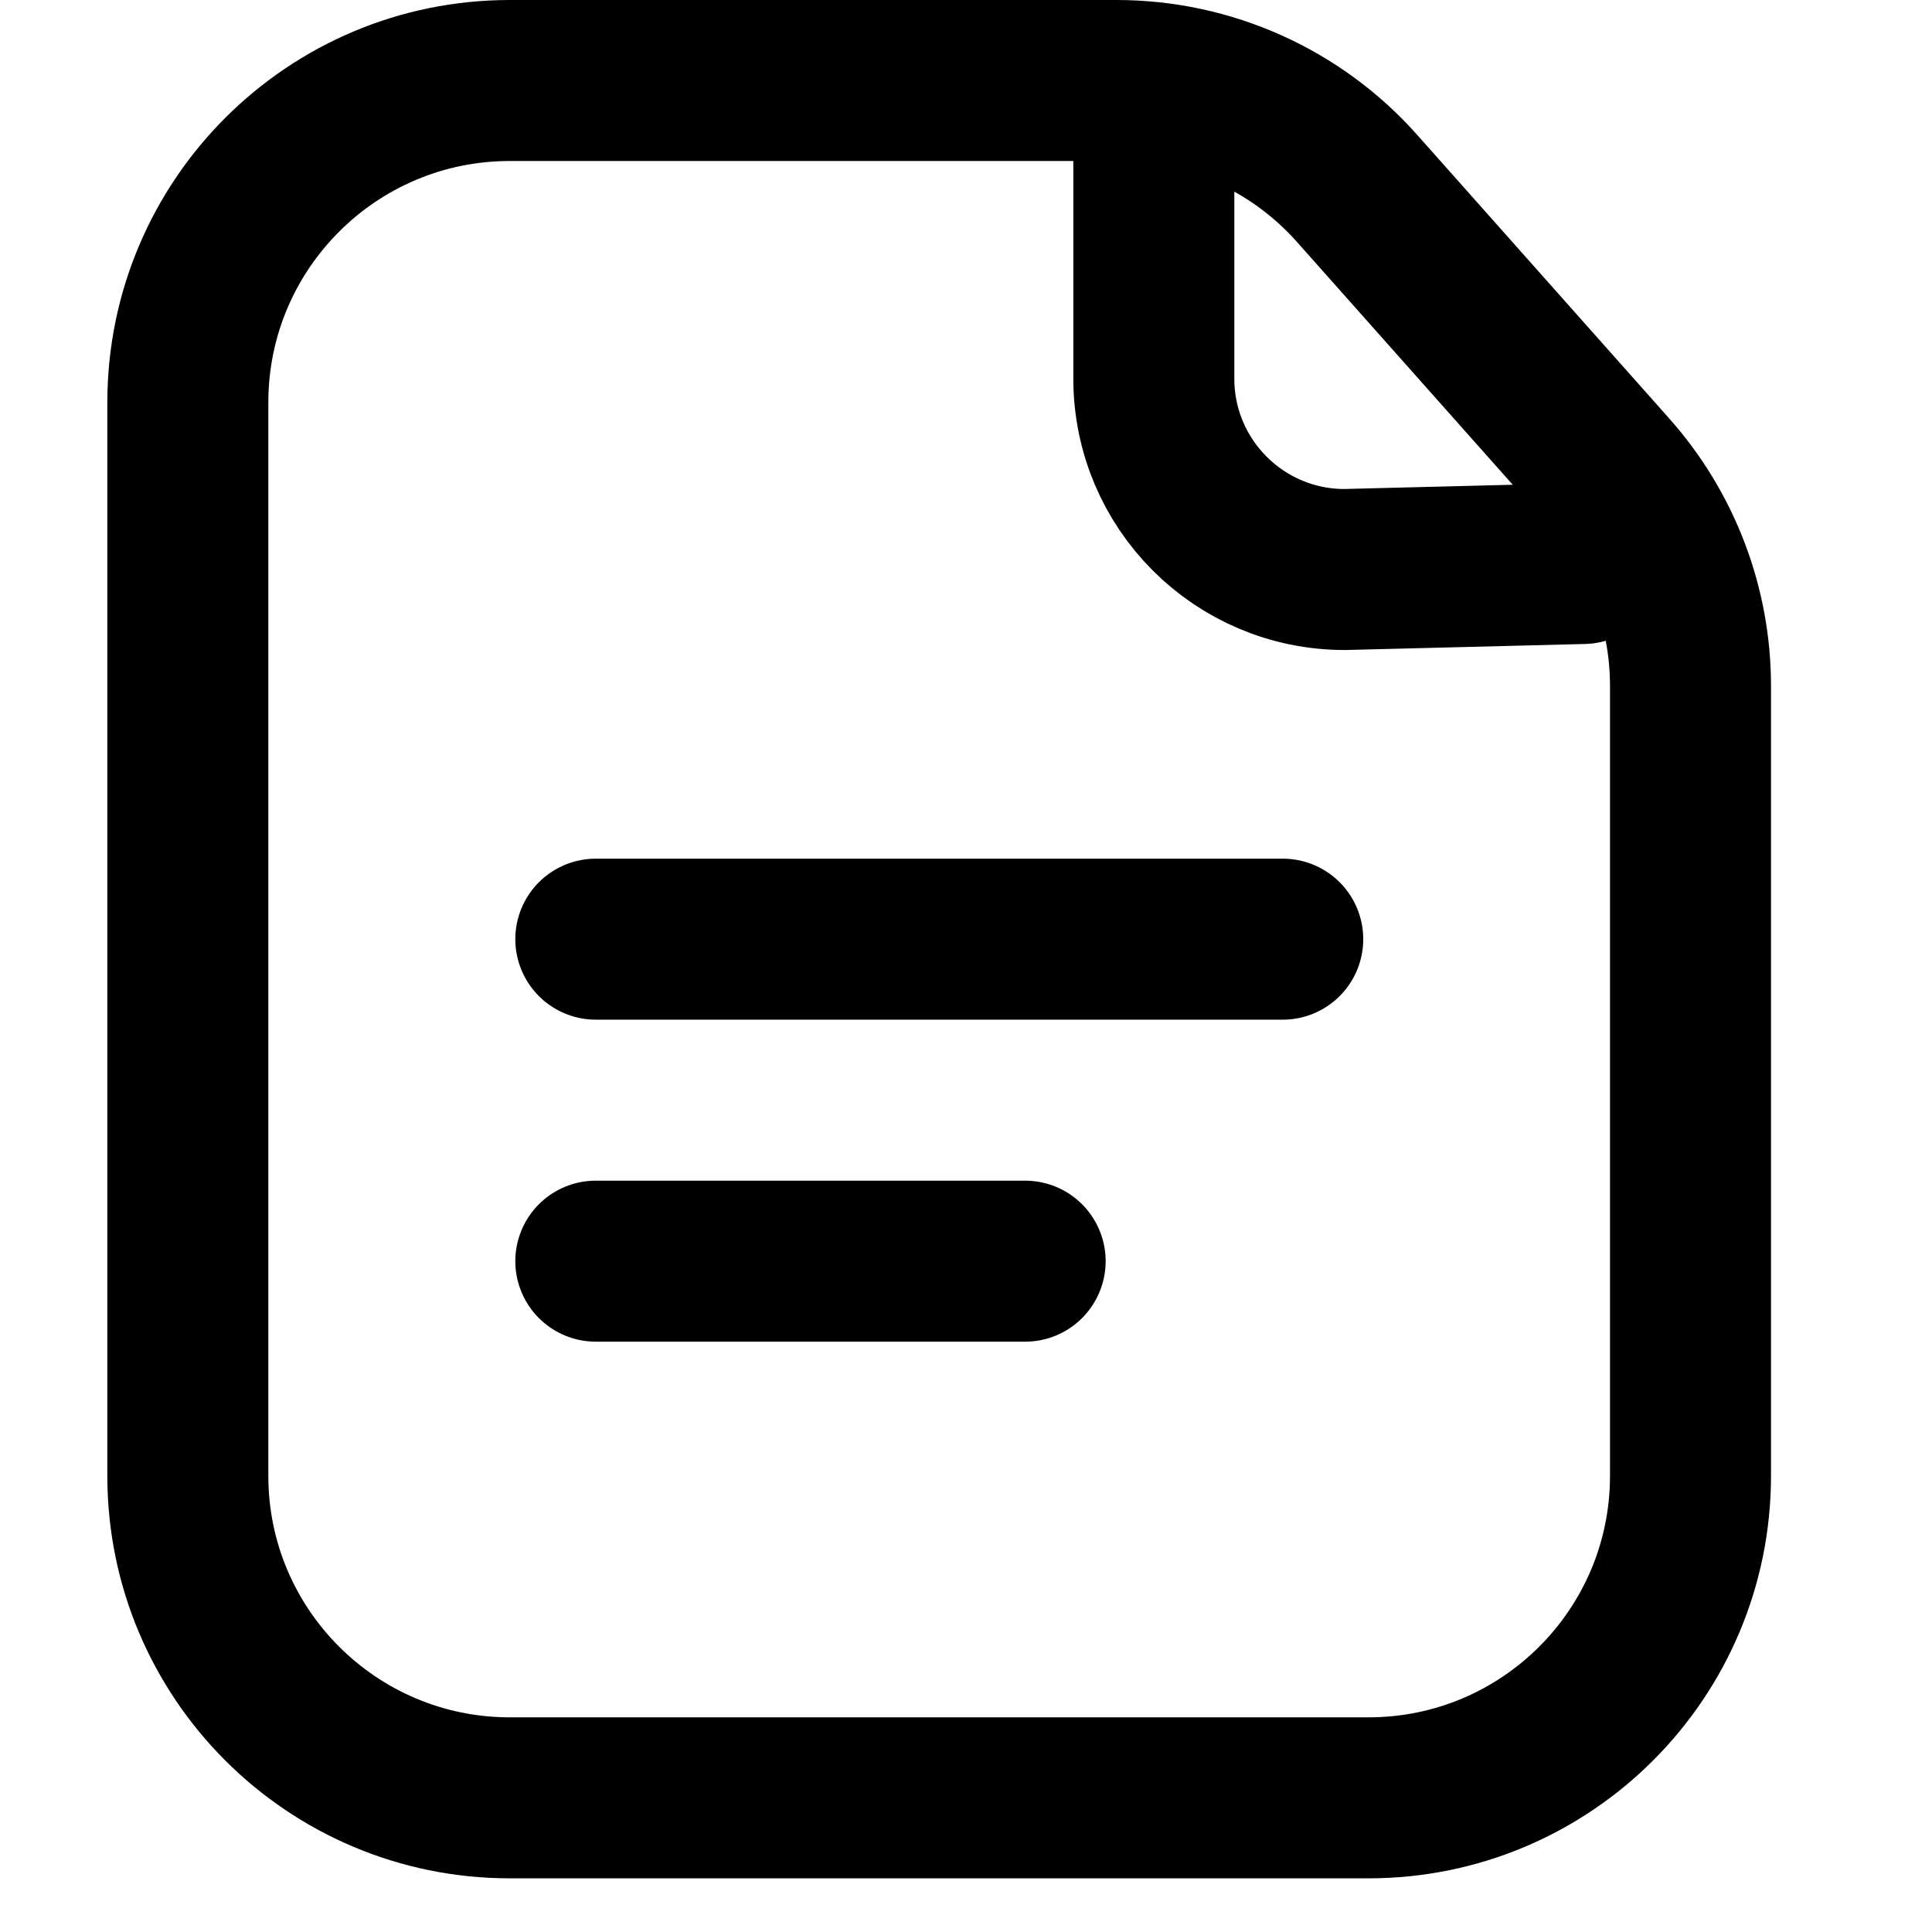
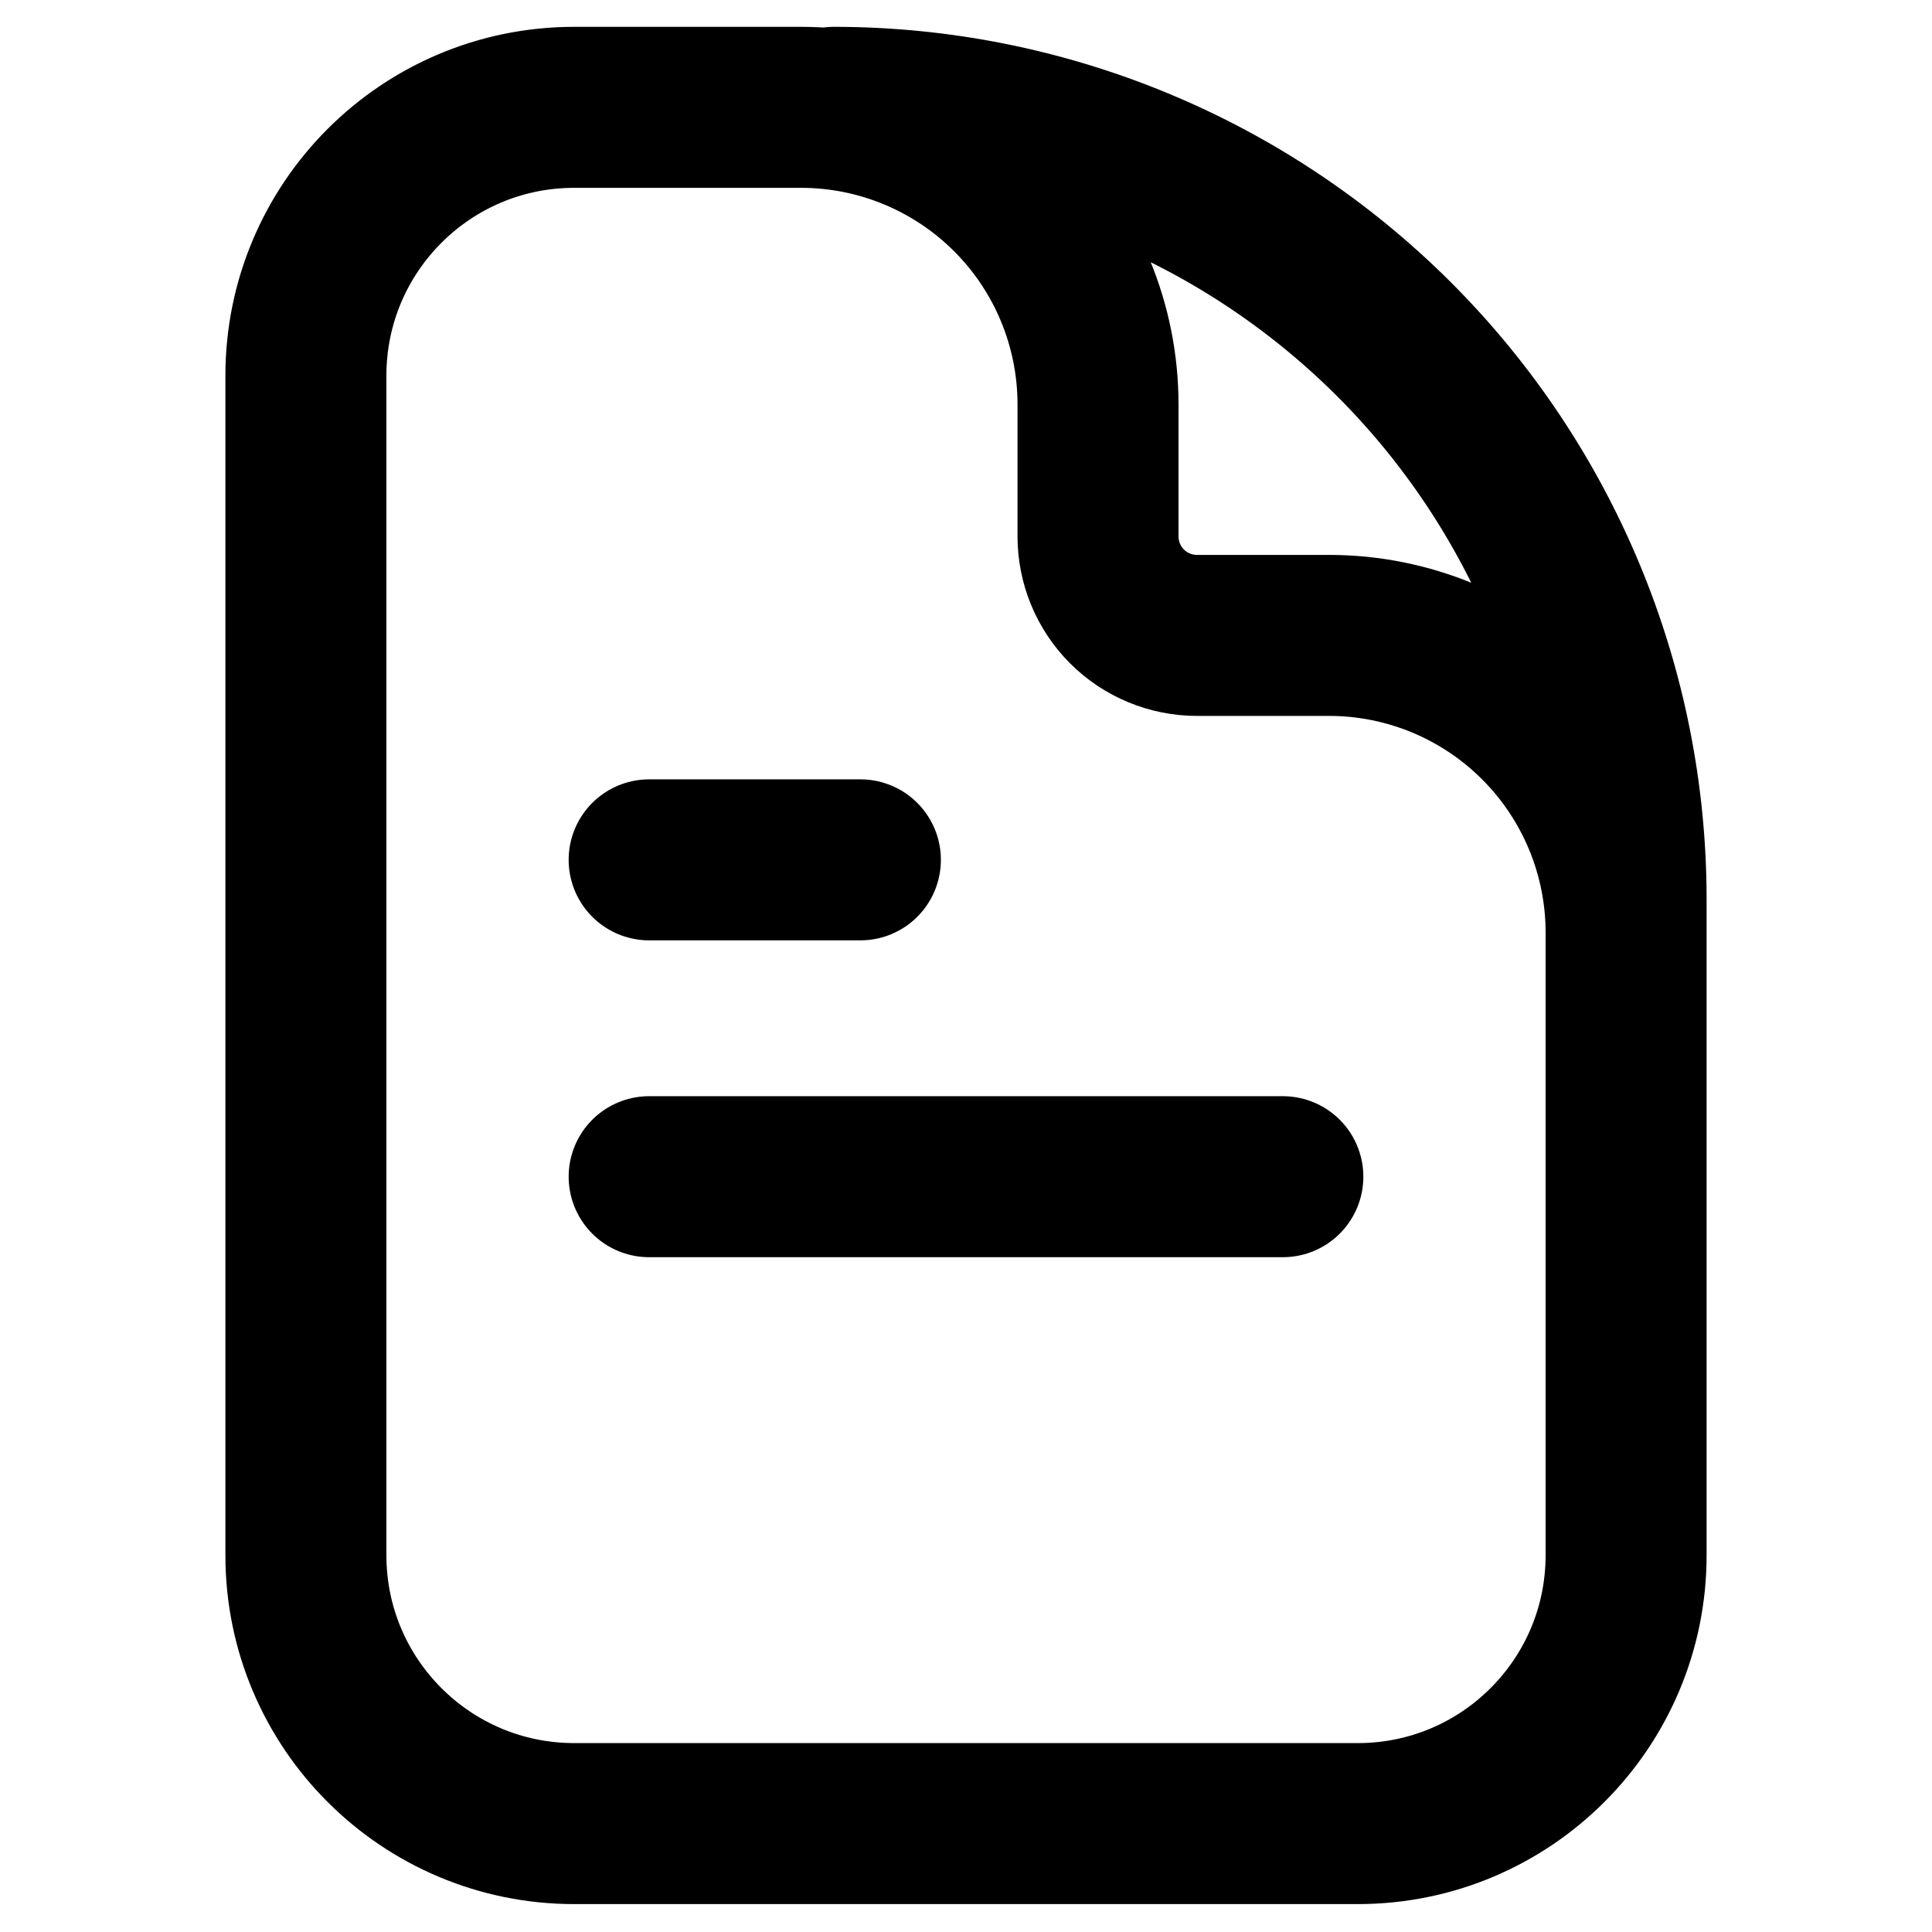
- <svg xmlns="http://www.w3.org/2000/svg" width="18" height="18" viewBox="-1 0 18 18" fill="none">
-   <path d="M3.75 16.75H11.75C13.407 16.75 14.75 15.407 14.75 13.75V6.391C14.75 5.656 14.48 4.947 13.992 4.398L11.645 1.757C11.076 1.116 10.26 0.75 9.403 0.75H3.75C2.093 0.75 0.75 2.093 0.75 3.75V13.75C0.75 15.407 2.093 16.75 3.75 16.75Z" stroke="black" stroke-width="1.5" stroke-linecap="round" stroke-linejoin="round" />
-   <path d="M4.551 8.75H10.951" stroke="black" stroke-width="1.5" stroke-linecap="round" />
-   <path d="M4.551 11.75H8.551" stroke="black" stroke-width="1.5" stroke-linecap="round" />
-   <path d="M9.75 1.25V3.528C9.75 4.51 10.546 5.306 11.528 5.306L13.75 5.25" stroke="black" stroke-width="1.5" stroke-linecap="round" />
+ <svg xmlns="http://www.w3.org/2000/svg" width="18" height="18" viewBox="0 0 18 18" fill="none">
+   <path d="M15.15 8.688C15.15 7.954 14.858 7.25 14.339 6.731C13.82 6.212 13.117 5.92 12.383 5.92H11.153C10.908 5.92 10.673 5.823 10.5 5.65C10.327 5.477 10.23 5.242 10.23 4.997V3.768C10.23 3.034 9.939 2.33 9.42 1.811C8.901 1.292 8.197 1 7.463 1H5.35C3.969 1 2.85 2.119 2.85 3.5V14.49C2.85 15.871 3.969 16.99 5.35 16.99H12.65C14.031 16.99 15.15 15.871 15.15 14.49V8.38C15.15 6.423 14.373 4.546 12.989 3.162C11.604 1.778 9.727 1 7.77 1" stroke="currentColor" stroke-width="1.5" stroke-linecap="round" stroke-linejoin="round" />
+   <path d="M6.048 8.011H8.016M6.048 10.963H11.952" stroke="currentColor" stroke-width="1.5" stroke-linecap="round" stroke-linejoin="round" />
</svg>
